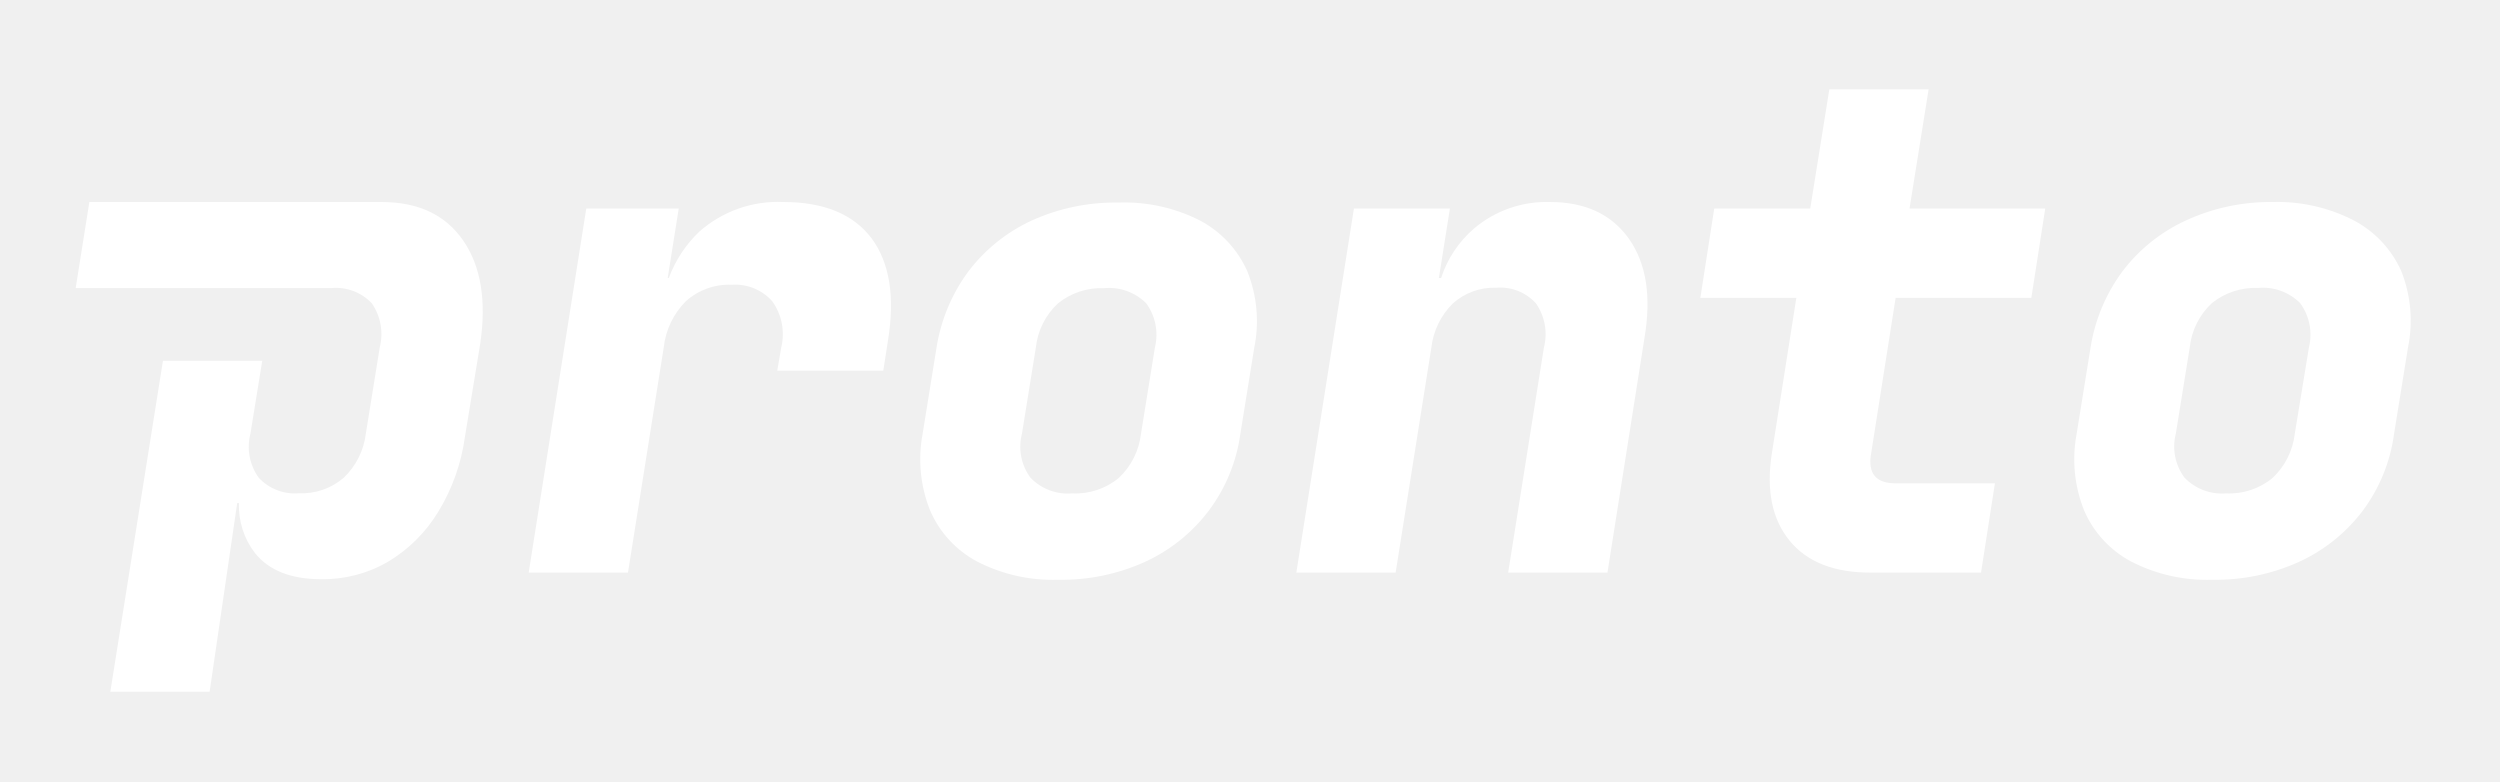
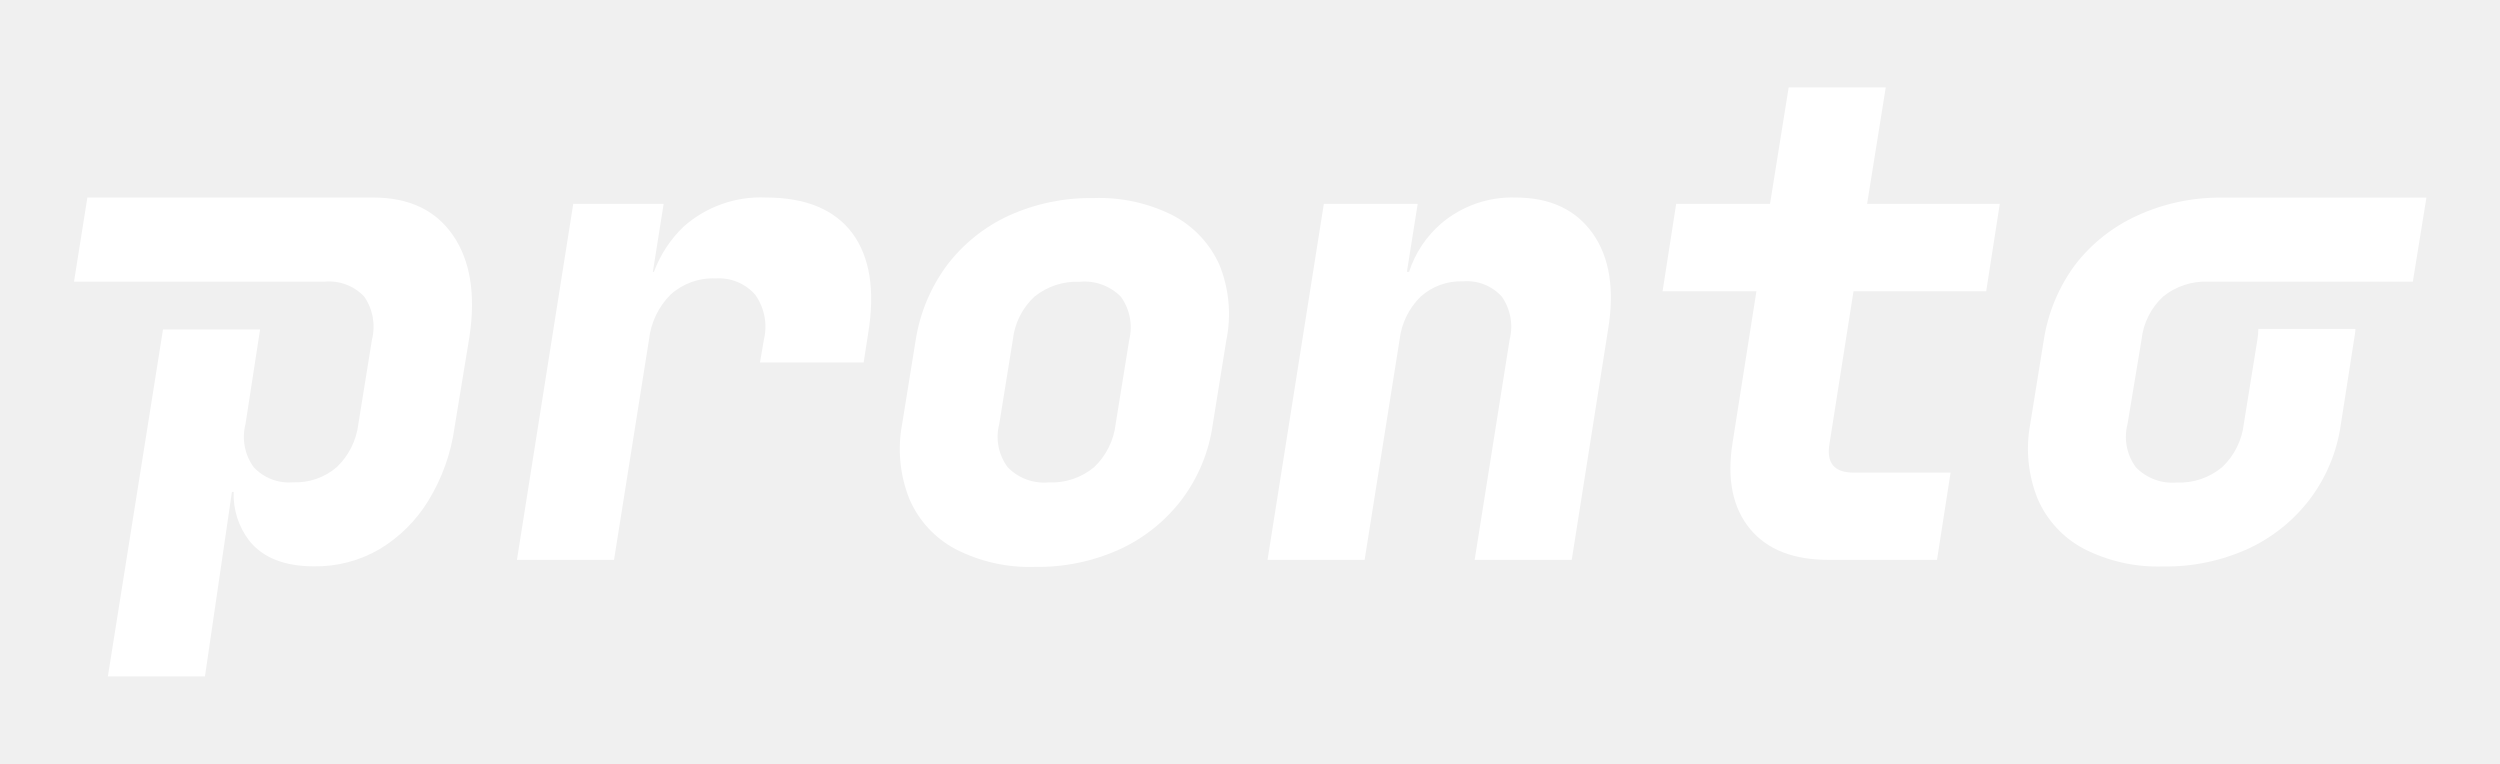
- <svg xmlns="http://www.w3.org/2000/svg" viewBox="0 0 226.6 70.8">
+ <svg xmlns="http://www.w3.org/2000/svg" viewBox="0 0 231.75 70.8">
  <defs>
    <style>.cls-1{fill:#fff;}.cls-2{fill:none;}</style>
  </defs>
  <g id="Layer_2" data-name="Layer 2">
    <g id="Layer_1-2" data-name="Layer 1">
      <path class="cls-1" d="M79,21.6q-2.49-3.29-8-3.29A10.75,10.75,0,0,0,63.38,21a11.15,11.15,0,0,0-2.76,4.2h-.1l1-6.3H53.14l-5.22,33h9l3.24-20.4a7,7,0,0,1,2-4.19,5.83,5.83,0,0,1,4.17-1.5A4.49,4.49,0,0,1,70,27.31a5.11,5.11,0,0,1,.81,4.19l-.36,2.1h9.61l.42-2.7Q81.46,24.92,79,21.6Z" />
      <path class="cls-1" d="M113.05,24.57A9.62,9.62,0,0,0,108.79,20a15.1,15.1,0,0,0-7.41-1.64A18.32,18.32,0,0,0,93.49,20a15.16,15.16,0,0,0-5.73,4.62,15.74,15.74,0,0,0-2.88,6.93l-1.26,7.81a12.44,12.44,0,0,0,.69,6.92,9.49,9.49,0,0,0,4.26,4.62,15,15,0,0,0,7.35,1.65,18.27,18.27,0,0,0,7.92-1.65,15.18,15.18,0,0,0,5.73-4.62,15,15,0,0,0,2.85-6.92l1.26-7.81A12.14,12.14,0,0,0,113.05,24.57Zm-8.37,6.93-1.26,7.81a6.53,6.53,0,0,1-2,4,6.14,6.14,0,0,1-4.23,1.41,4.7,4.7,0,0,1-3.78-1.41,4.72,4.72,0,0,1-.78-4l1.26-7.81a6.4,6.4,0,0,1,2-4,6.25,6.25,0,0,1,4.2-1.38,4.74,4.74,0,0,1,3.81,1.38A4.84,4.84,0,0,1,104.68,31.5Z" />
      <path class="cls-1" d="M147.66,21.66q-2.37-3.35-7.17-3.35a10.16,10.16,0,0,0-6.87,2.39,10,10,0,0,0-3,4.5h-.2l1-6.3h-8.7l-5.22,33h9l3.24-20.4a6.69,6.69,0,0,1,1.95-4,5.58,5.58,0,0,1,3.93-1.42,4.36,4.36,0,0,1,3.6,1.42,4.87,4.87,0,0,1,.72,4l-3.24,20.4h9l3.36-21.3Q150,25,147.66,21.66Z" />
      <path class="cls-1" d="M171.82,27h12.3l1.26-8.1h-12.3l1.73-10.8h-9l-1.73,10.8h-8.7L154.12,27h8.7L160.6,41.1q-.78,5,1.62,7.92t7.44,2.88h9.9l1.26-8.09h-9c-1.8,0-2.54-.91-2.22-2.71Z" />
-       <path class="cls-1" d="M217.65,24.57A9.62,9.62,0,0,0,213.39,20,15.1,15.1,0,0,0,206,18.31,18.32,18.32,0,0,0,198.09,20a15.16,15.16,0,0,0-5.73,4.62,15.74,15.74,0,0,0-2.88,6.93l-1.26,7.81a12.44,12.44,0,0,0,.69,6.92,9.49,9.49,0,0,0,4.26,4.62,15,15,0,0,0,7.35,1.65,18.27,18.27,0,0,0,7.92-1.65,15.18,15.18,0,0,0,5.73-4.62A15,15,0,0,0,217,39.31l1.26-7.81A12.14,12.14,0,0,0,217.65,24.57Zm-8.37,6.93L208,39.31a6.53,6.53,0,0,1-2,4,6.14,6.14,0,0,1-4.23,1.41A4.7,4.7,0,0,1,198,43.29a4.72,4.72,0,0,1-.78-4l1.26-7.81a6.4,6.4,0,0,1,2-4,6.25,6.25,0,0,1,4.2-1.38,4.74,4.74,0,0,1,3.81,1.38A4.84,4.84,0,0,1,209.28,31.5Z" />
-       <path class="cls-1" d="M43.52,31.2l-1.38,8.4a17.58,17.58,0,0,1-2.43,6.81,13.34,13.34,0,0,1-4.53,4.5,11.72,11.72,0,0,1-6.06,1.59c-2.72,0-4.73-.78-6-2.36a7,7,0,0,1-1.46-4.54H21.5L19,62.7H10l3.72-23.4,1.05-6.6h9l-1.07,6.6h0a4.79,4.79,0,0,0,.75,4,4.45,4.45,0,0,0,3.63,1.41,5.85,5.85,0,0,0,4.08-1.41,6.61,6.61,0,0,0,2-4l1.26-7.81a4.91,4.91,0,0,0-.72-4,4.48,4.48,0,0,0-3.66-1.38H6.86L8.1,18.31H34.58q5,0,7.41,3.5T43.52,31.2Z" />
-       <rect class="cls-2" width="226.6" height="70.8" />
+       <path class="cls-1" d="M197.22,39.32a4.72,4.72,0,0,0,.78,4,4.7,4.7,0,0,0,3.78,1.41A6.14,6.14,0,0,0,206,43.3a6.53,6.53,0,0,0,2-4l1.26-7.81a6.73,6.73,0,0,0,.09-1h9c0,.31-.08.63-.13,1L217,39.32a15,15,0,0,1-2.85,6.92,15.18,15.18,0,0,1-5.73,4.62,18.27,18.27,0,0,1-7.92,1.65,15,15,0,0,1-7.35-1.65,9.49,9.49,0,0,1-4.26-4.62,12.44,12.44,0,0,1-.69-6.92l1.26-7.81a15.74,15.74,0,0,1,2.88-6.93A15.16,15.16,0,0,1,198.09,20,18.32,18.32,0,0,1,206,18.32h18.93l-1.26,7.79H204.72a6.25,6.25,0,0,0-4.2,1.38,6.38,6.38,0,0,0-2,4Z" />
+       <path class="cls-1" d="M43.52,31.2l-1.38,8.4a17.58,17.58,0,0,1-2.43,6.81,13.34,13.34,0,0,1-4.53,4.5,11.72,11.72,0,0,1-6.06,1.59c-2.72,0-4.73-.78-6-2.36a7,7,0,0,1-1.46-4.54H21.5L19,62.7H10l3.72-23.4,1.39-8.76h9L22.76,39.3h0a4.79,4.79,0,0,0,.75,4,4.45,4.45,0,0,0,3.63,1.41,5.85,5.85,0,0,0,4.08-1.41,6.61,6.61,0,0,0,2-4l1.26-7.81a4.91,4.91,0,0,0-.72-4,4.48,4.48,0,0,0-3.66-1.38H6.86L8.1,18.31H34.58q5,0,7.41,3.5T43.52,31.2Z" />
+       <rect class="cls-2" width="231.75" height="70.8" />
    </g>
  </g>
</svg>
